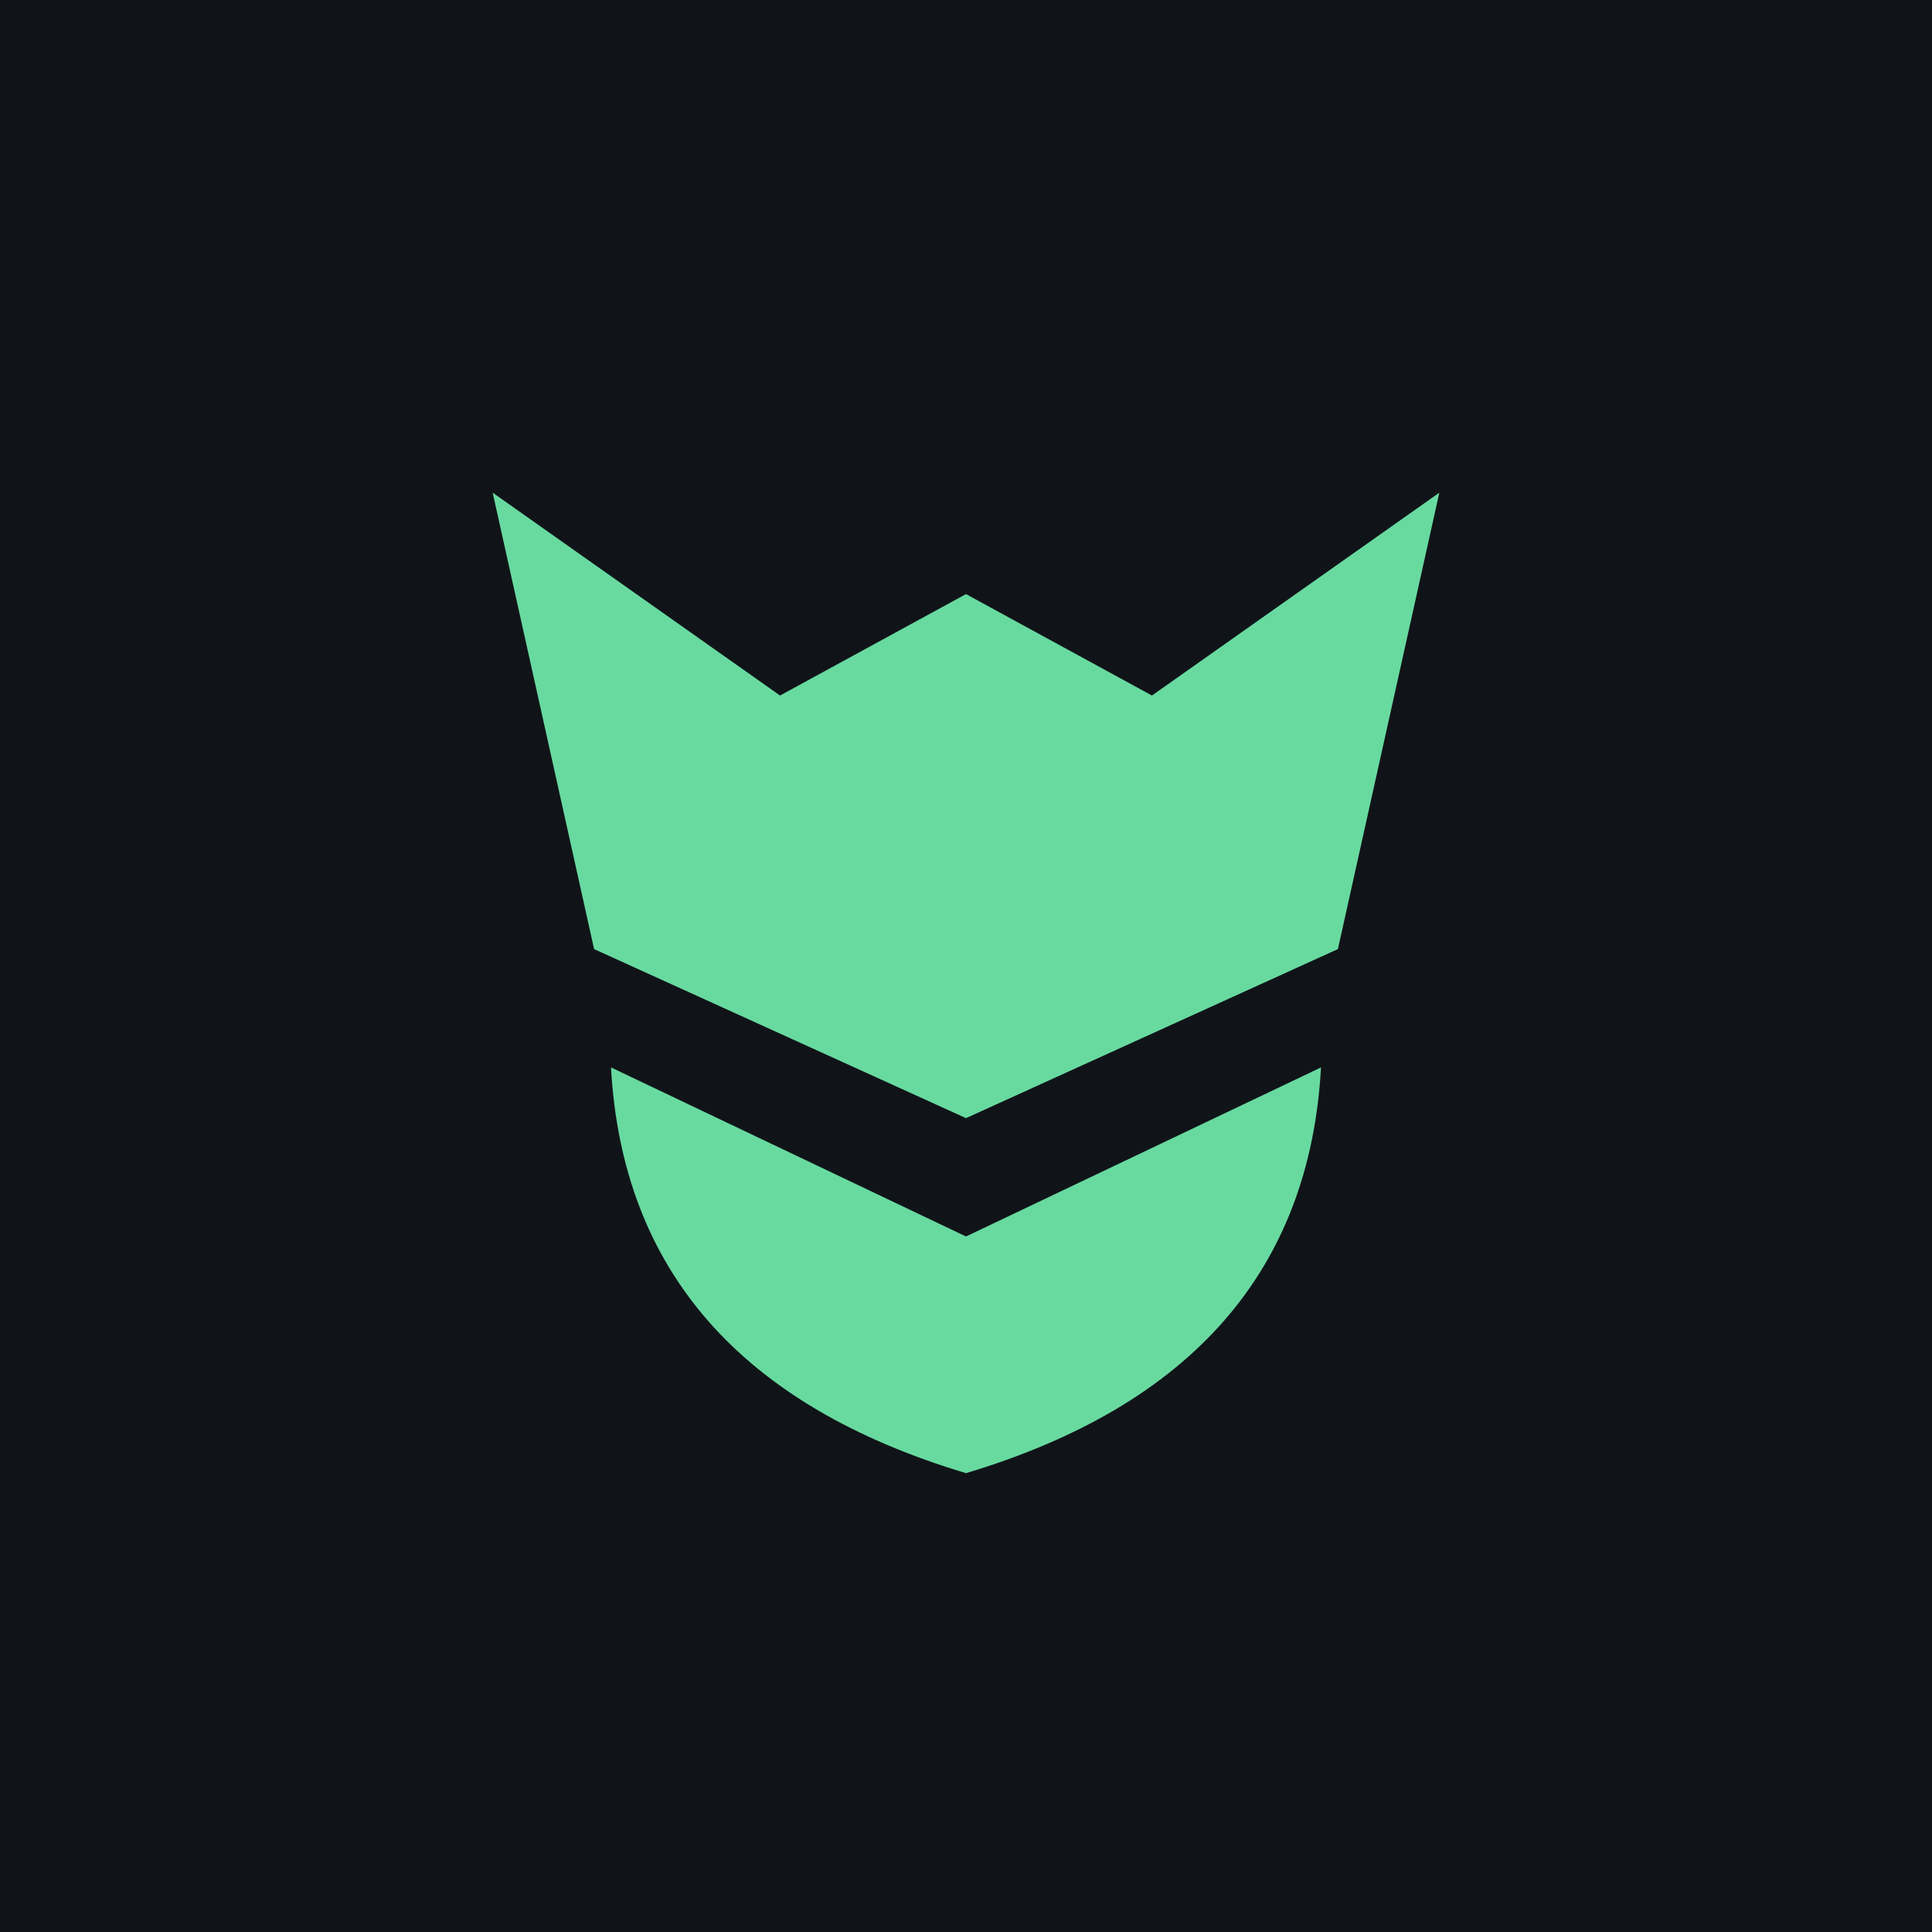
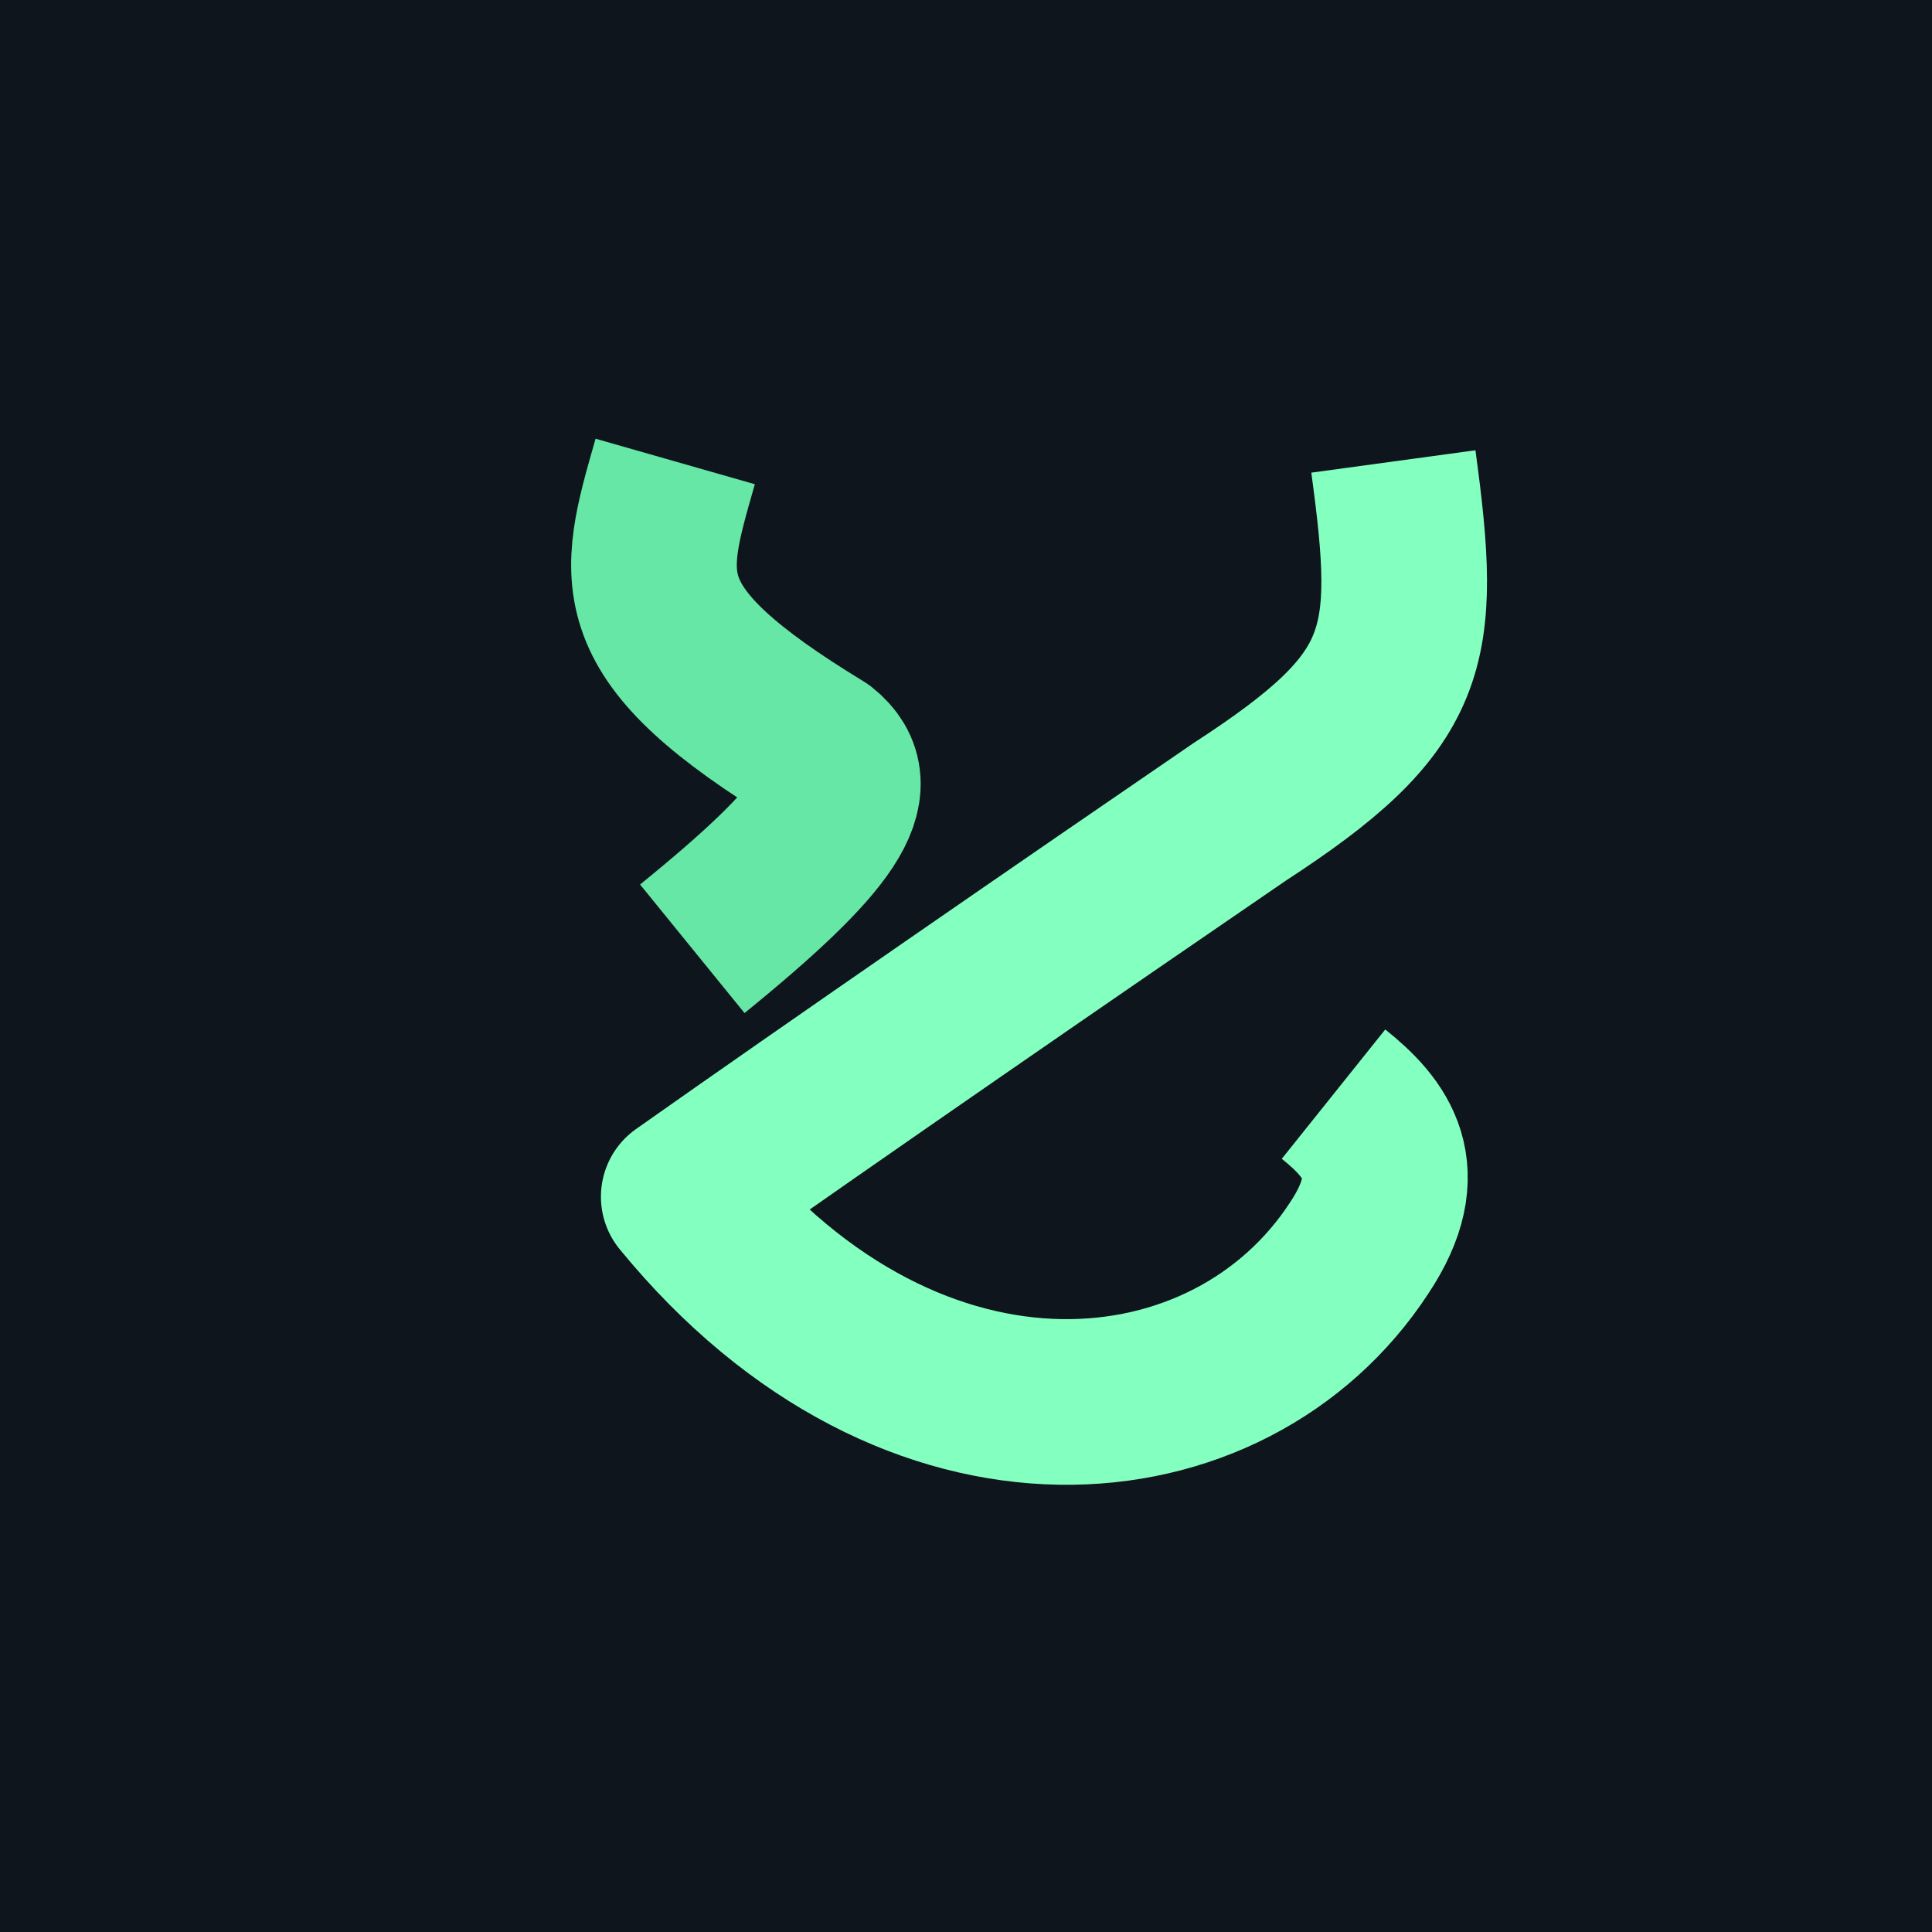
- <svg xmlns="http://www.w3.org/2000/svg" viewBox="0 0 80 80">
-   <rect width="80" height="80" fill="#101419" />
-   <g transform="translate(12 12) scale(.7)" fill="#68daa0">
-     <path d="M12 12 29 24 40 18 51 24 68 12 62 39 40 49 18 39ZM19 46 40 56 61 46Q60 64 40 70 20 64 19 46Z" />
+ <svg xmlns="http://www.w3.org/2000/svg" viewBox="0 0 174 174">
+   <rect width="174" height="174" fill="#0e151c" />
+   <g transform="translate(20 20) scale(.77)" fill="none" stroke-linejoin="round">
+     <path d="M53 28C49 42 47 48 70 62C75 66 71 72 55 85" stroke="#66e7a6" stroke-width="19.375" />
+     <path d="M137 28C140 50 139 56 119 69C100 82 71 102 54 114C81 147 118 143 133 120C139 111 135 106 130 102" stroke="#0e151c" stroke-width="23.125" />
+     <path d="M137 28C140 50 139 56 119 69C100 82 71 102 54 114C81 147 118 143 133 120C139 111 135 106 130 102" stroke="#83ffc0" stroke-width="19.375" />
  </g>
</svg>
